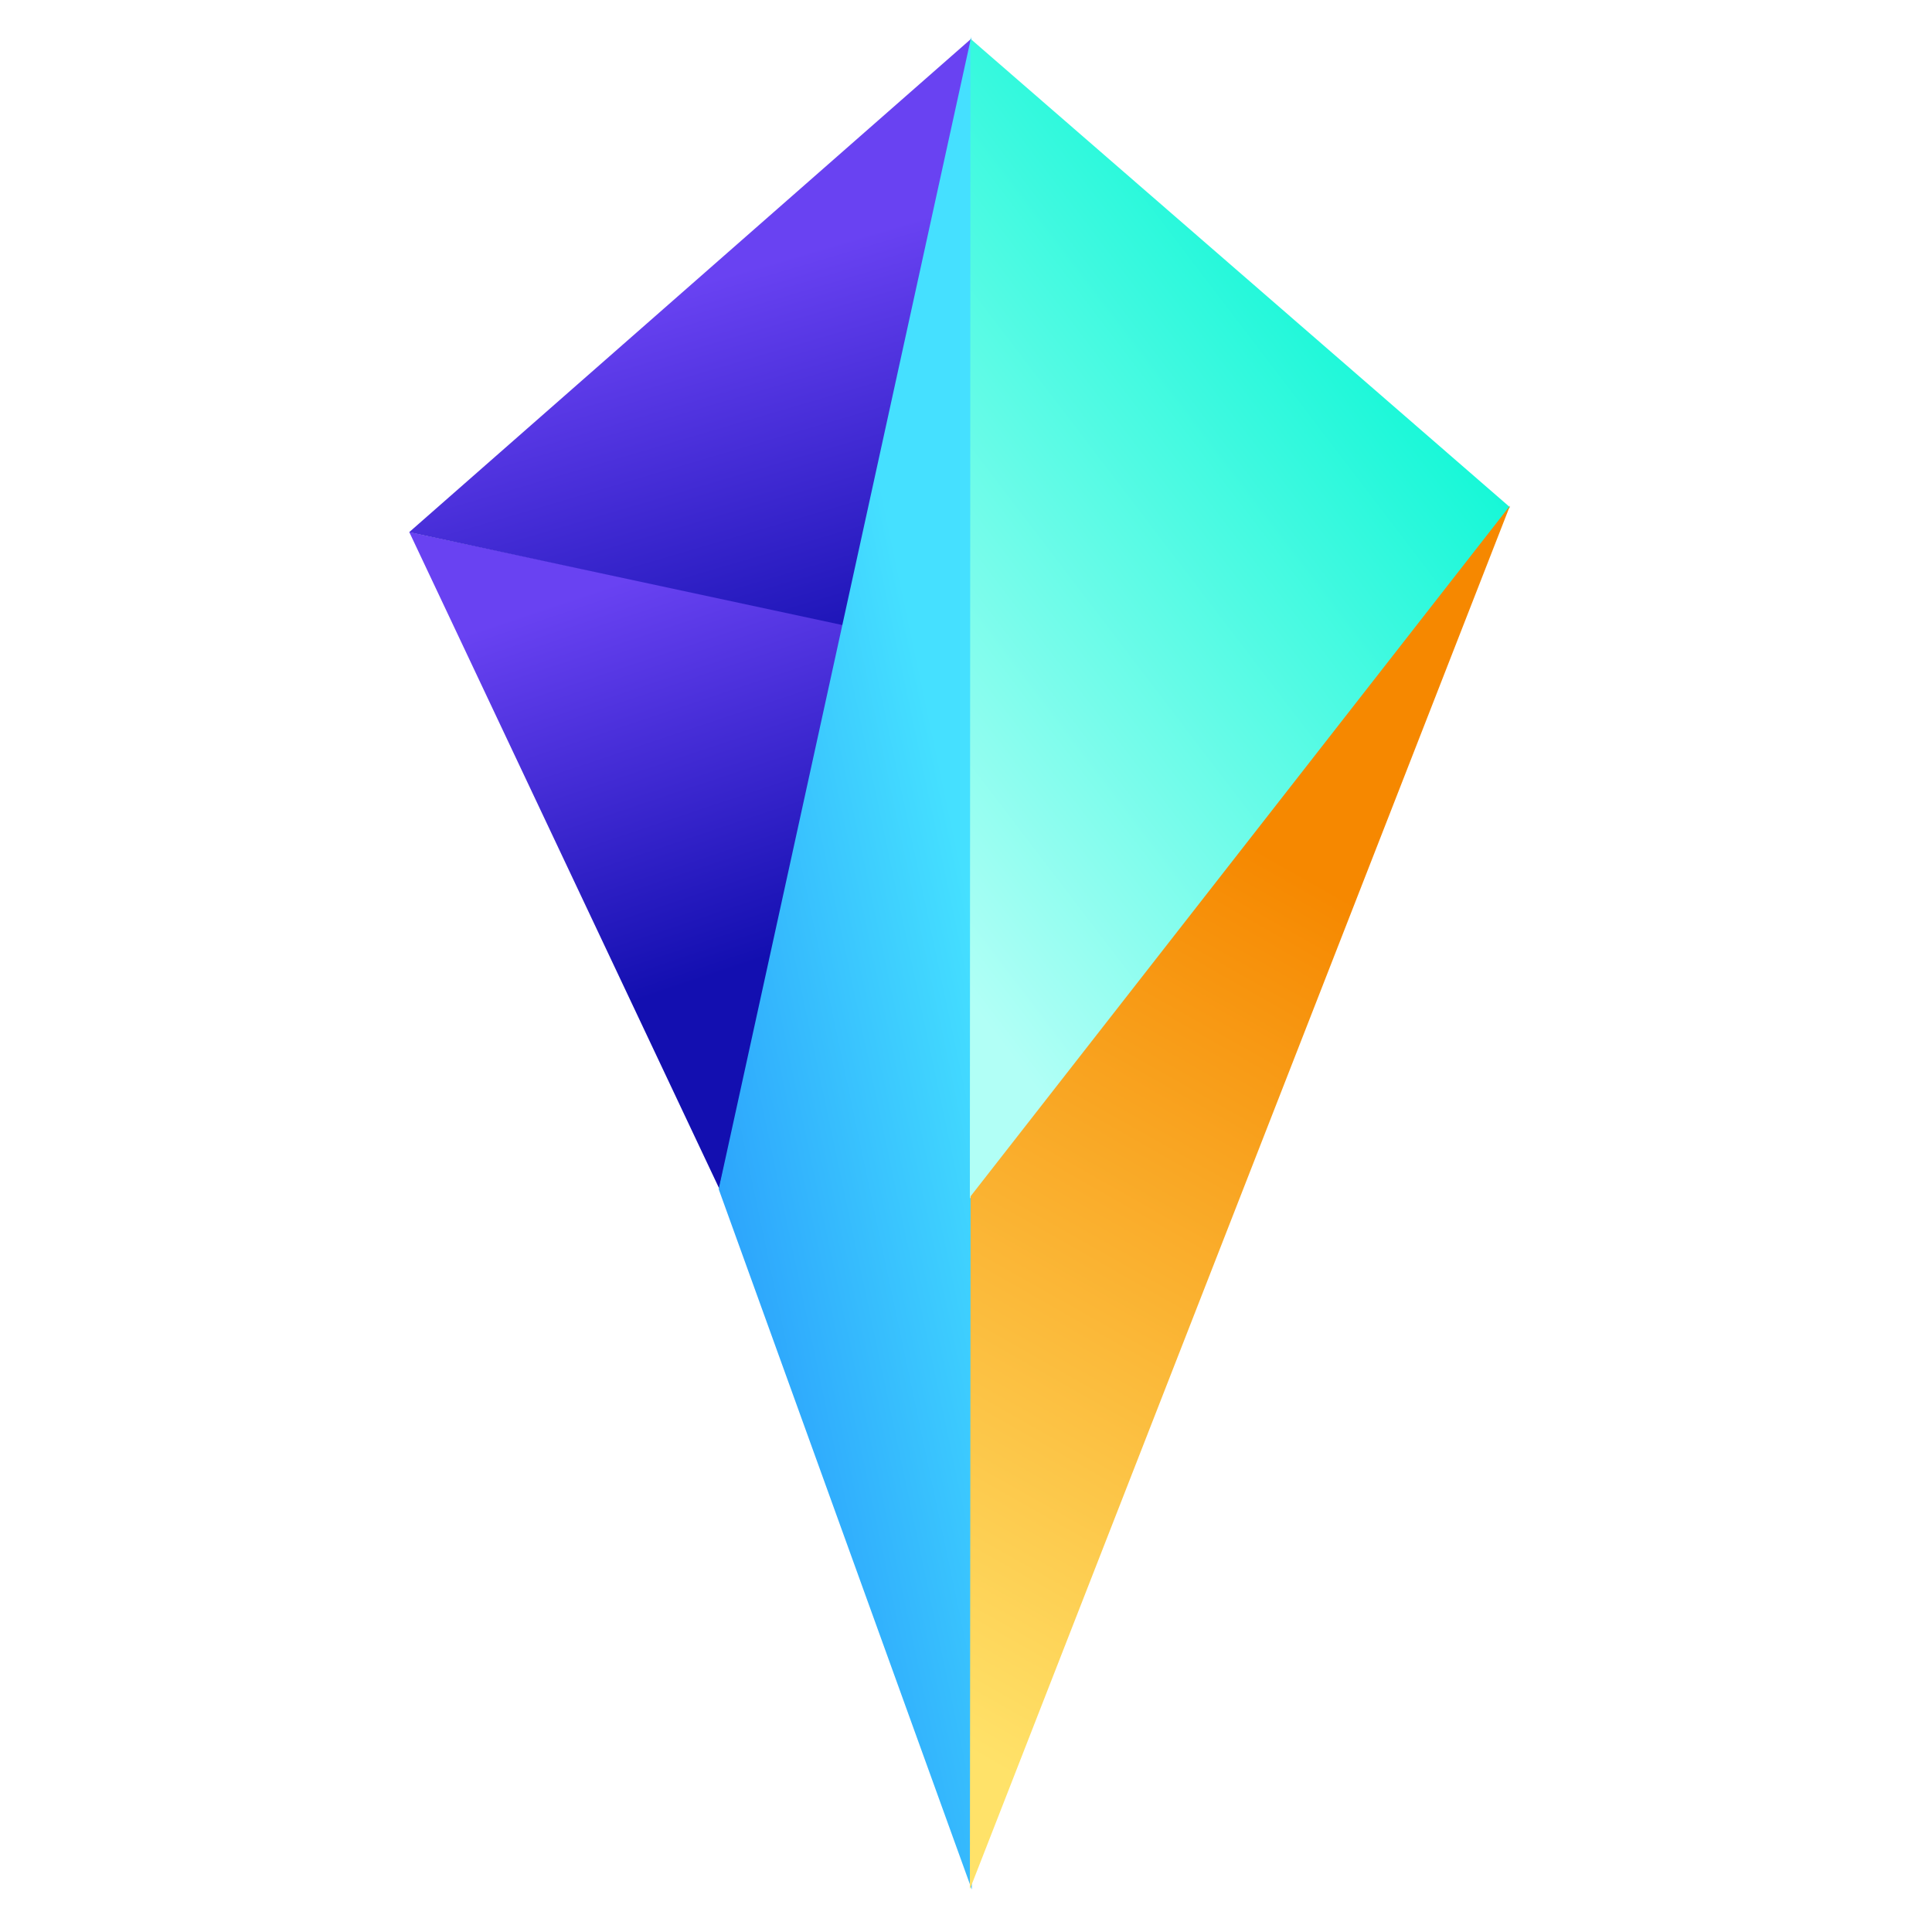
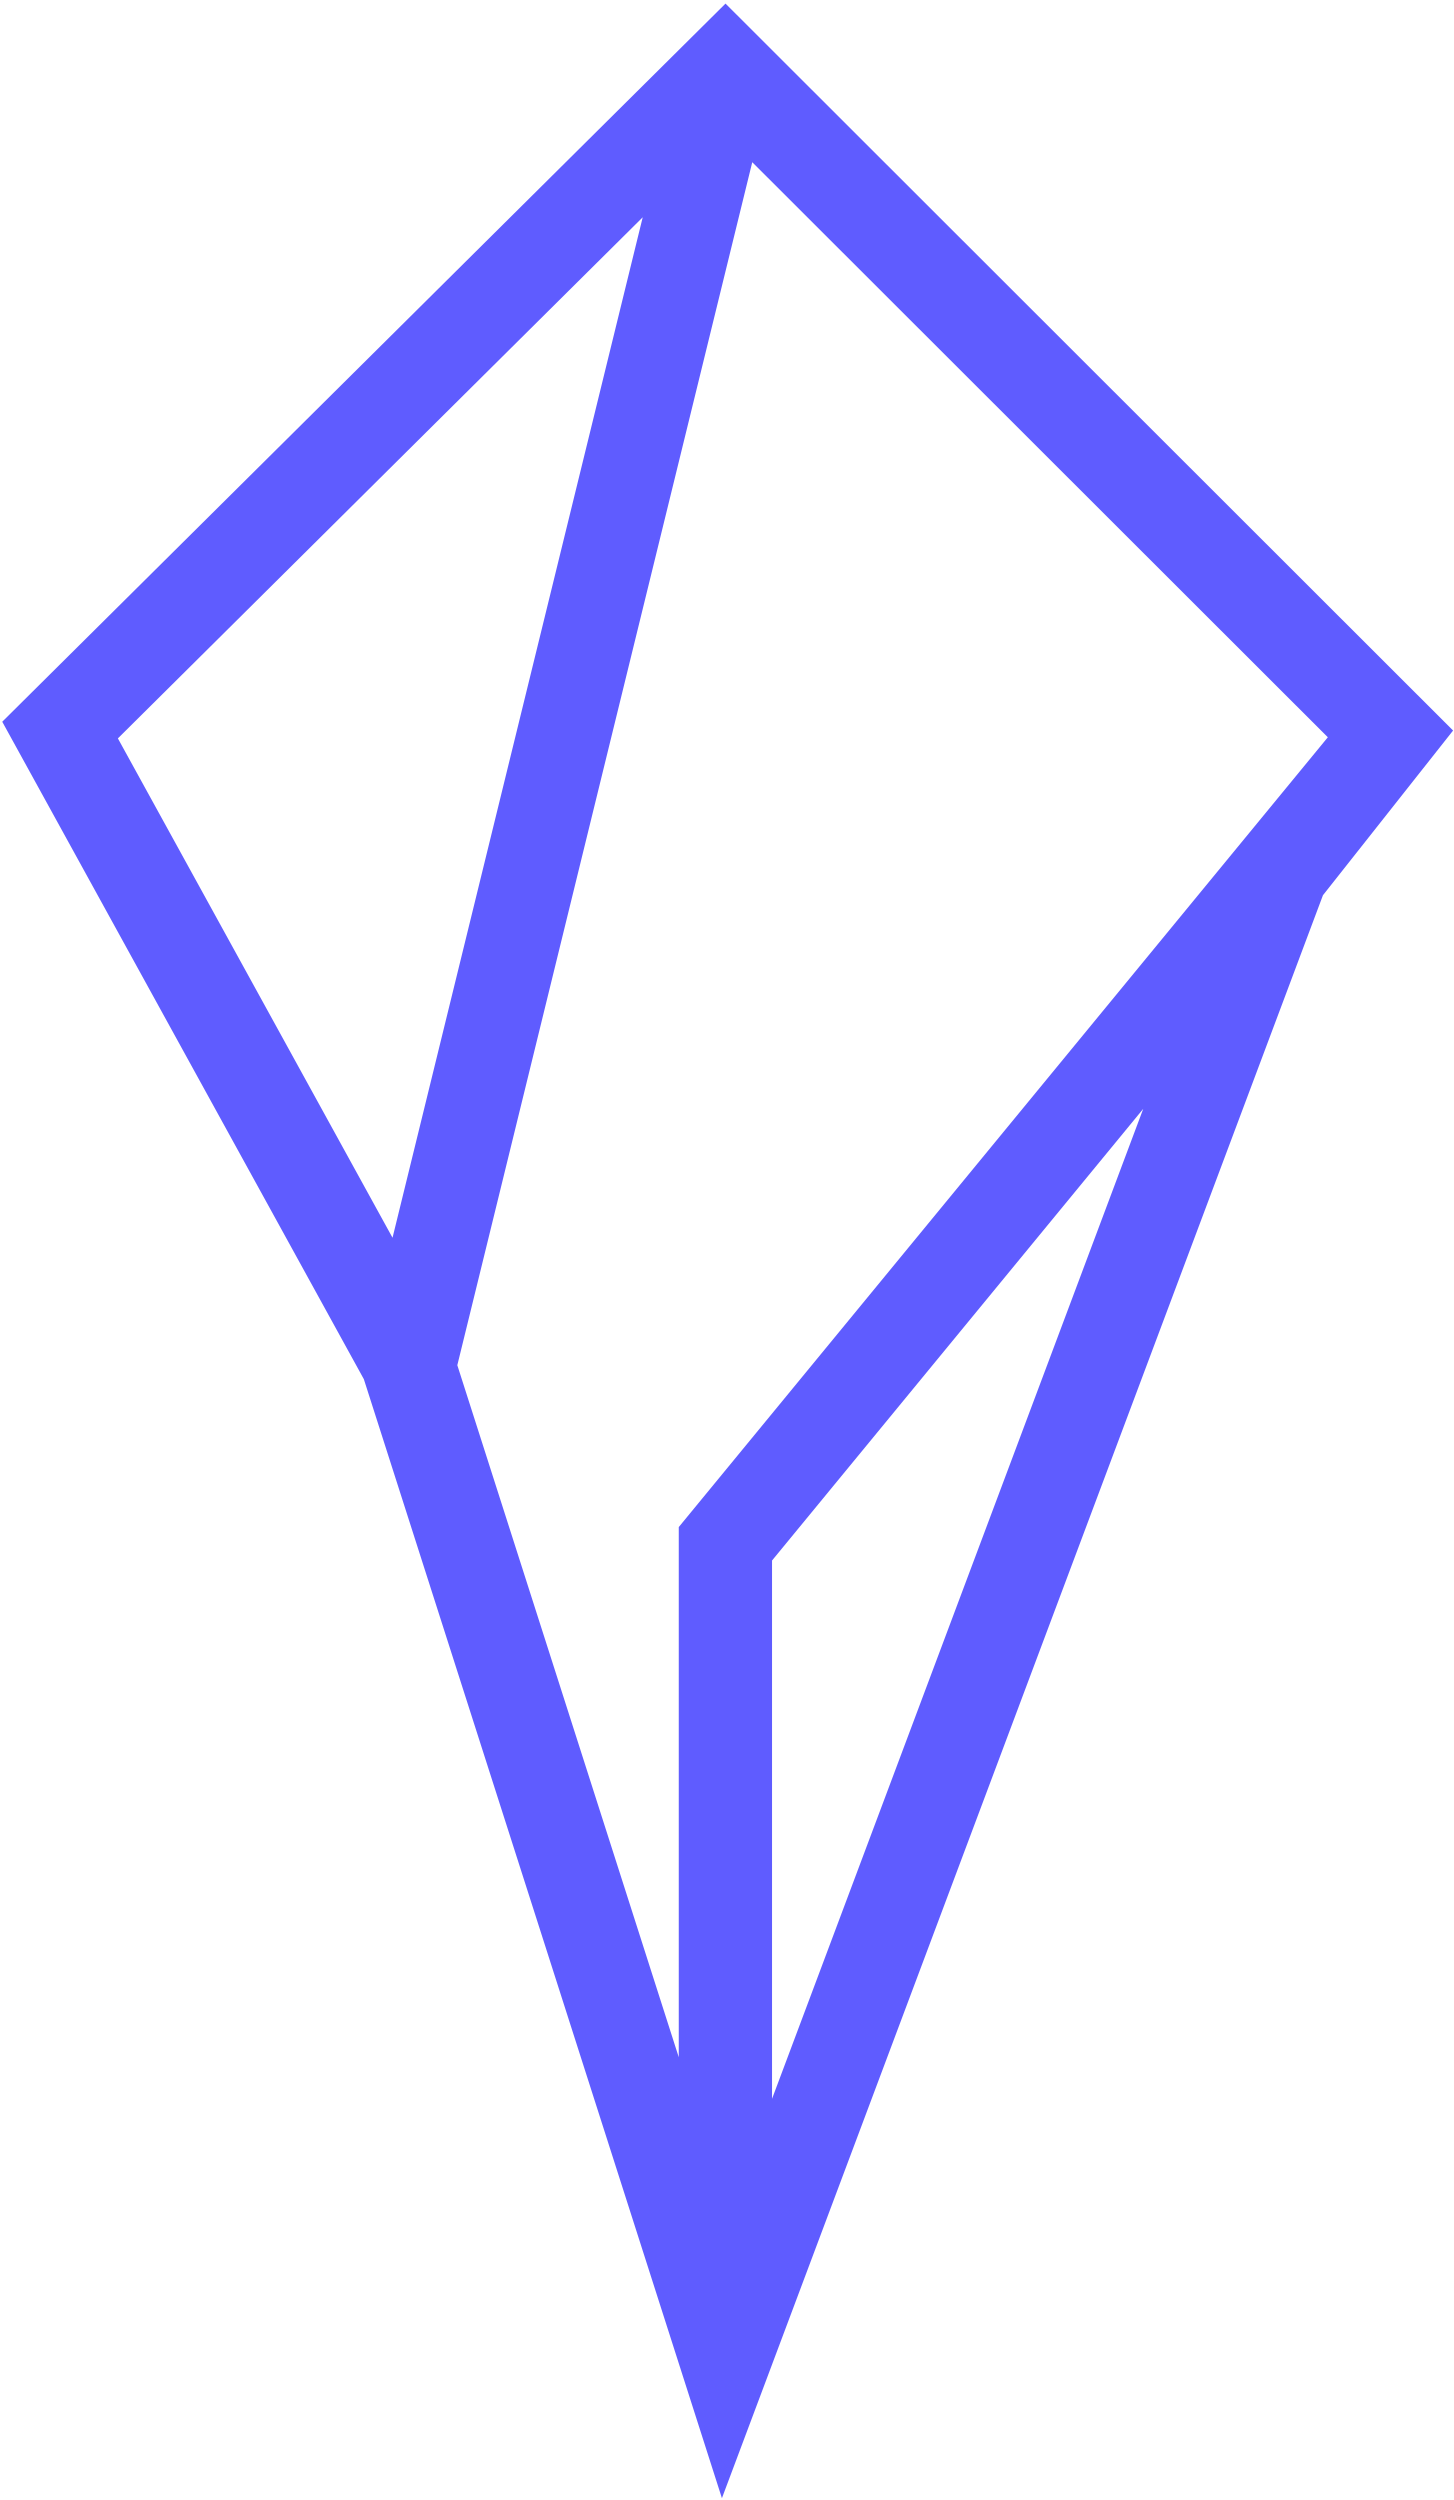
- <svg xmlns="http://www.w3.org/2000/svg" width="1000px" height="1000px" viewBox="0 0 1000 1000" version="1.1">
-   <defs>
-     <linearGradient x1="80.742%" y1="32.901%" x2="50%" y2="100%" id="linearGradient-1">
-       <stop stop-color="#130FB0" offset="0%" />
-       <stop stop-color="#6942F2" offset="100%" />
-     </linearGradient>
-     <linearGradient x1="77.898%" y1="118.795%" x2="50%" y2="50%" id="linearGradient-2">
-       <stop stop-color="#130FB0" offset="0%" />
-       <stop stop-color="#6942F2" offset="100%" />
-     </linearGradient>
-     <linearGradient x1="0%" y1="93.757%" x2="50%" y2="15.337%" id="linearGradient-3">
-       <stop stop-color="#238DFB" offset="0%" />
-       <stop stop-color="#45E0FF" offset="100%" />
-     </linearGradient>
-     <linearGradient x1="22.768%" y1="14.12%" x2="0%" y2="90.927%" id="linearGradient-4">
-       <stop stop-color="#B1FFF6" offset="0%" />
-       <stop stop-color="#0EF7D6" offset="100%" />
-     </linearGradient>
-     <linearGradient x1="32.076%" y1="8.031%" x2="32.076%" y2="71.328%" id="linearGradient-5">
-       <stop stop-color="#FFE269" offset="0%" />
-       <stop stop-color="#F68800" offset="100%" />
-     </linearGradient>
-   </defs>
-   <g id="Icon" stroke="none" stroke-width="1" fill="none" fill-rule="evenodd">
-     <g id="polygon" transform="translate(149, -29)" fill-rule="nonzero">
-       <g id="Group" transform="translate(177.6149, 322.907) rotate(12) translate(-177.6149, -322.907) translate(61.11488, 17.90697)">
-         <polygon id="kepler" fill="url(#linearGradient-1)" transform="translate(116.4357, 460.1804) scale(-1, 1) rotate(-180) translate(-116.4357, -460.1804) " points="227.953 310.601 232.48 609.76 0.392 609.589" />
-         <polygon id="kepler" fill="url(#linearGradient-2)" points="231.942 0.319 230.536 311.225 0.347 310.825" />
+ <svg xmlns="http://www.w3.org/2000/svg" width="278px" height="478px" viewBox="0 0 278 478" version="1.1">
+   <g id="Page-1" stroke="none" stroke-width="1" fill="none" fill-rule="evenodd">
+     <g id="Artboard" transform="translate(-809, -423)" fill="#5F5CFF" fill-rule="nonzero">
+       <g id="polygonLogo" transform="translate(809, 423)">
+         <path d="M253.881,140.966 L143.832,31.014 L87.439,261.027 L129.78,393.347 L129.78,291.976 L253.881,140.966 Z M218.587,212.007 L147.614,298.37 L147.614,401.292 L218.587,212.007 Z M122.888,41.542 L22.539,141.182 L75.051,236.656 L122.888,41.542 Z M69.567,263.696 L0.429,137.996 L138.717,0.686 L277.83,139.676 L252.948,171.168 L138.031,477.653 L69.567,263.696 Z" id="Combined-Shape" />
      </g>
-       <polygon id="kepler" fill="url(#linearGradient-3)" points="353.724 48 354 1007 223 644.521" />
-       <polygon id="kepler" fill="url(#linearGradient-4)" transform="translate(380.5, 365) rotate(-150) translate(-380.5, -365) " points="262.141 105 562.001 625.002 199 554.649" />
-       <polygon id="kepler" fill="url(#linearGradient-5)" transform="translate(465.5, 633) rotate(-150) translate(-465.5, -633) " points="376 253 555 563.777 491.938 1013" />
    </g>
  </g>
</svg>
